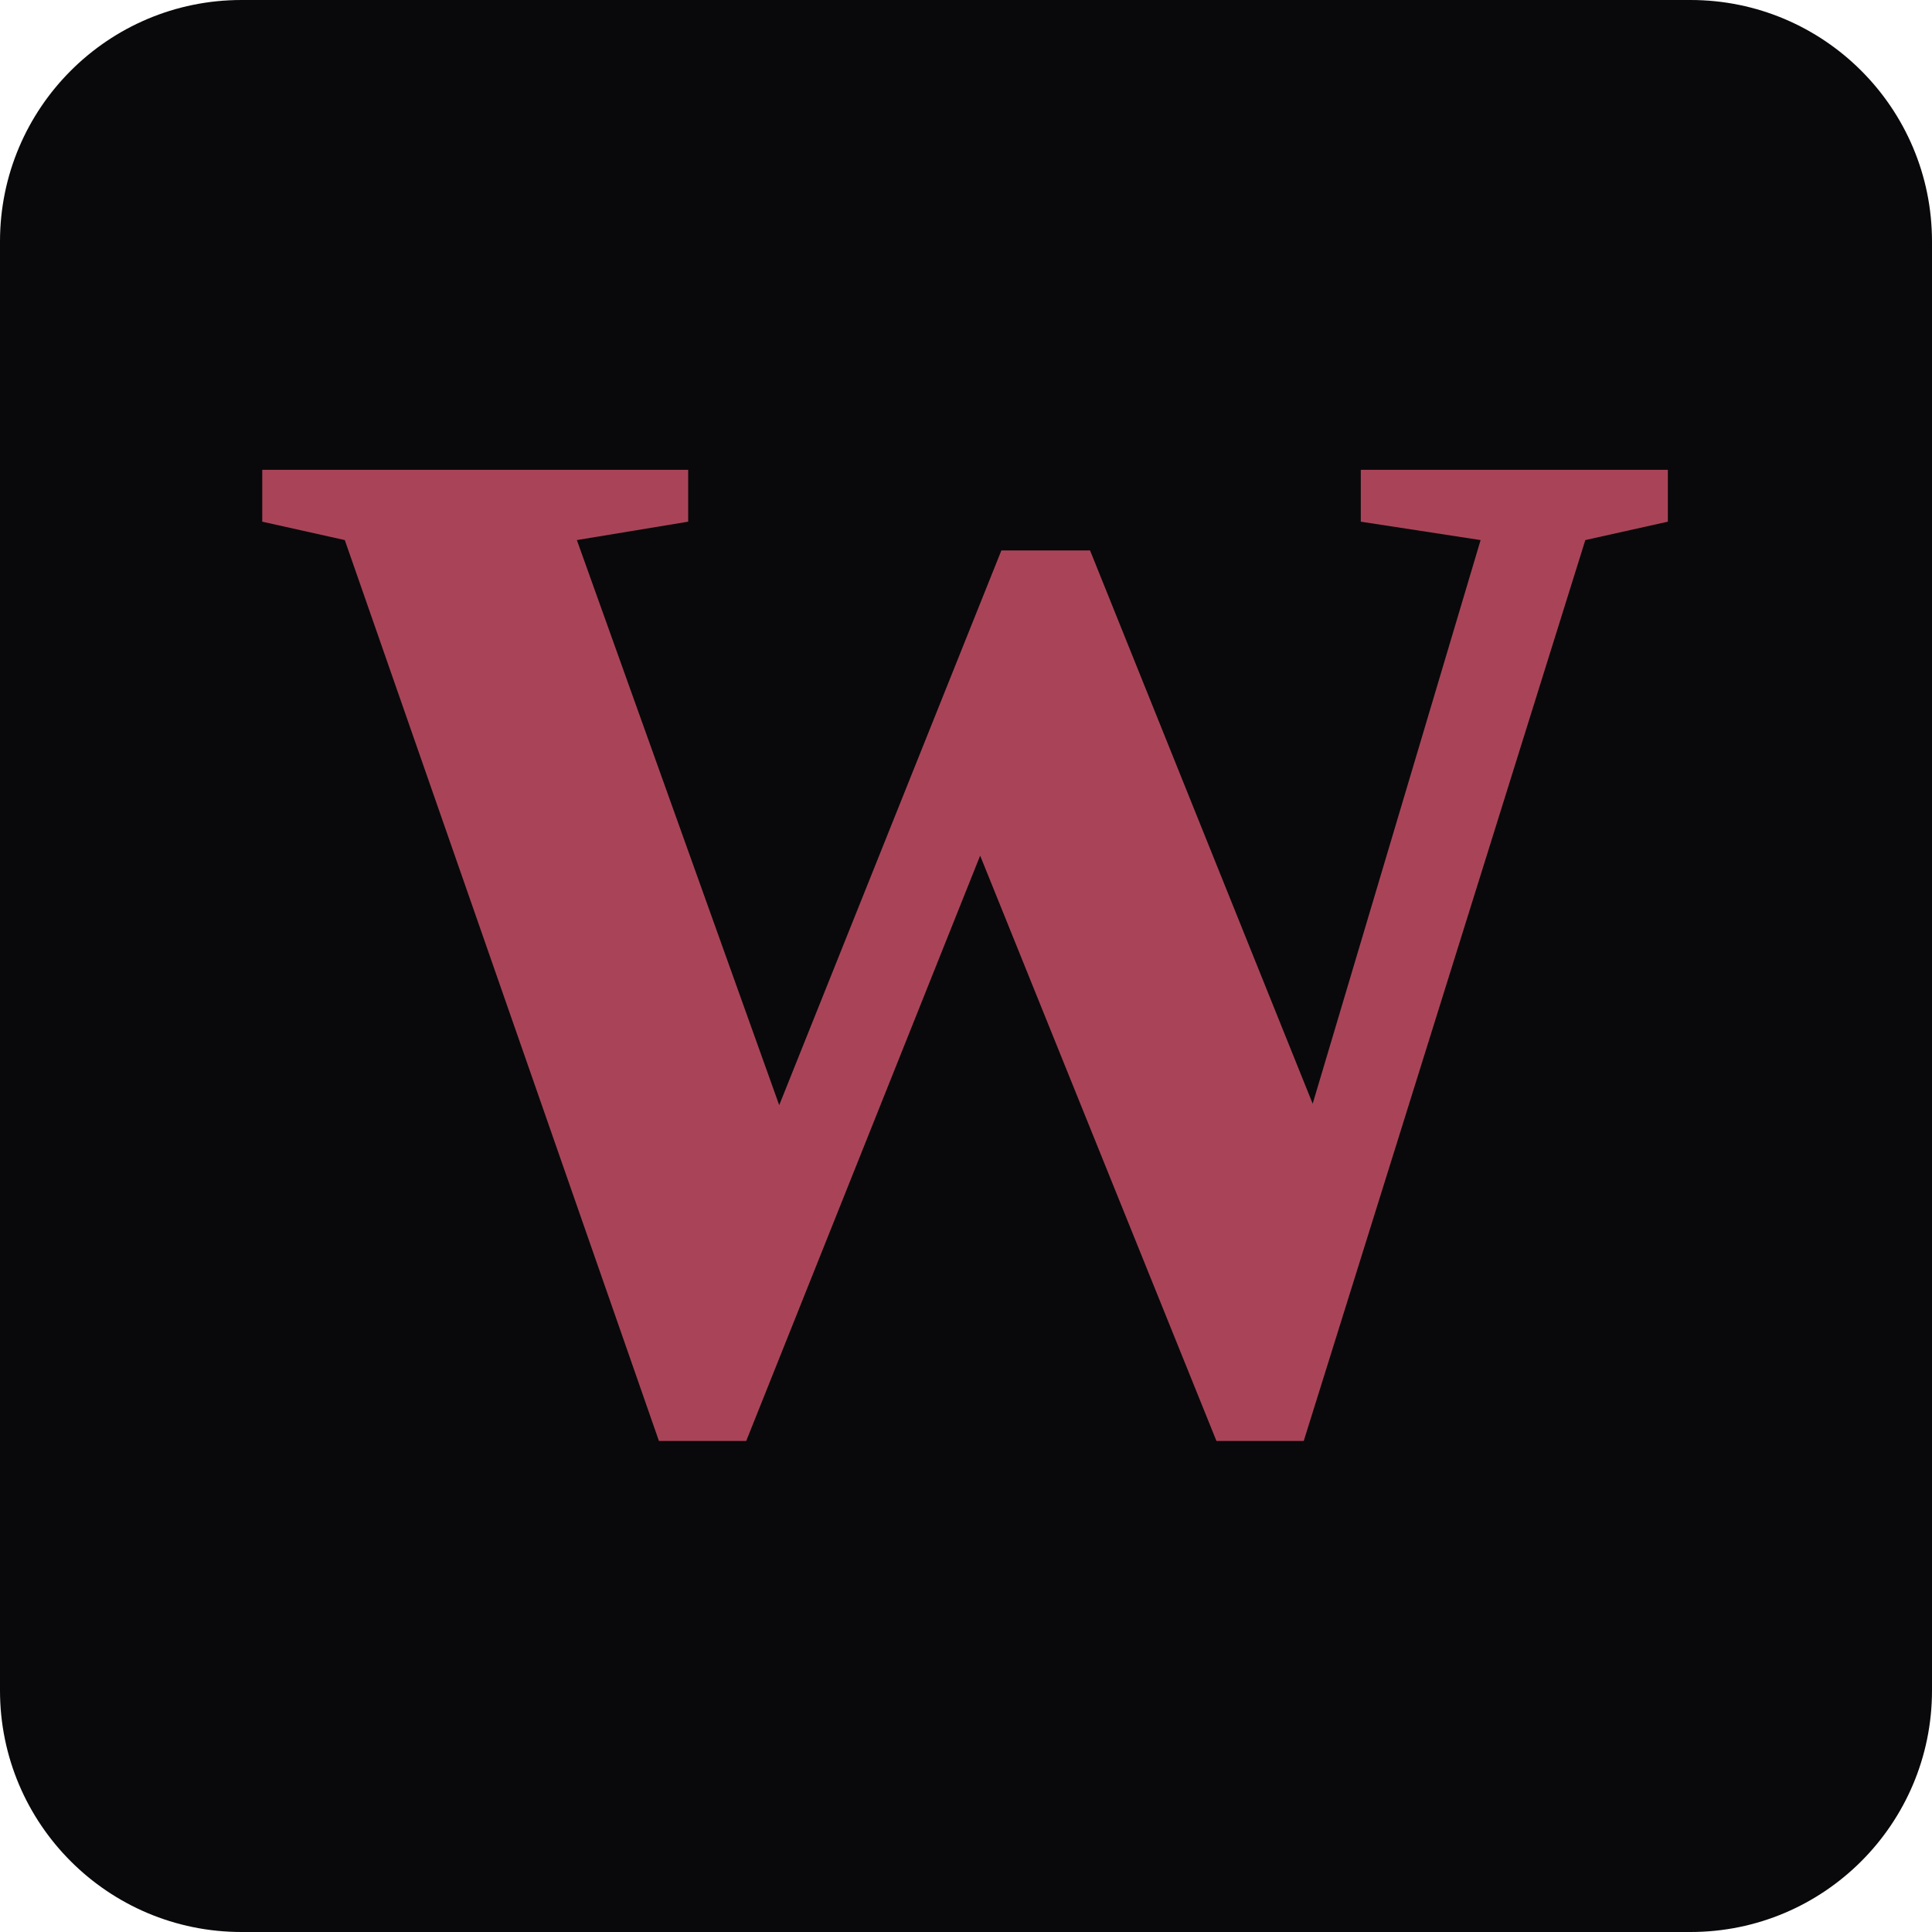
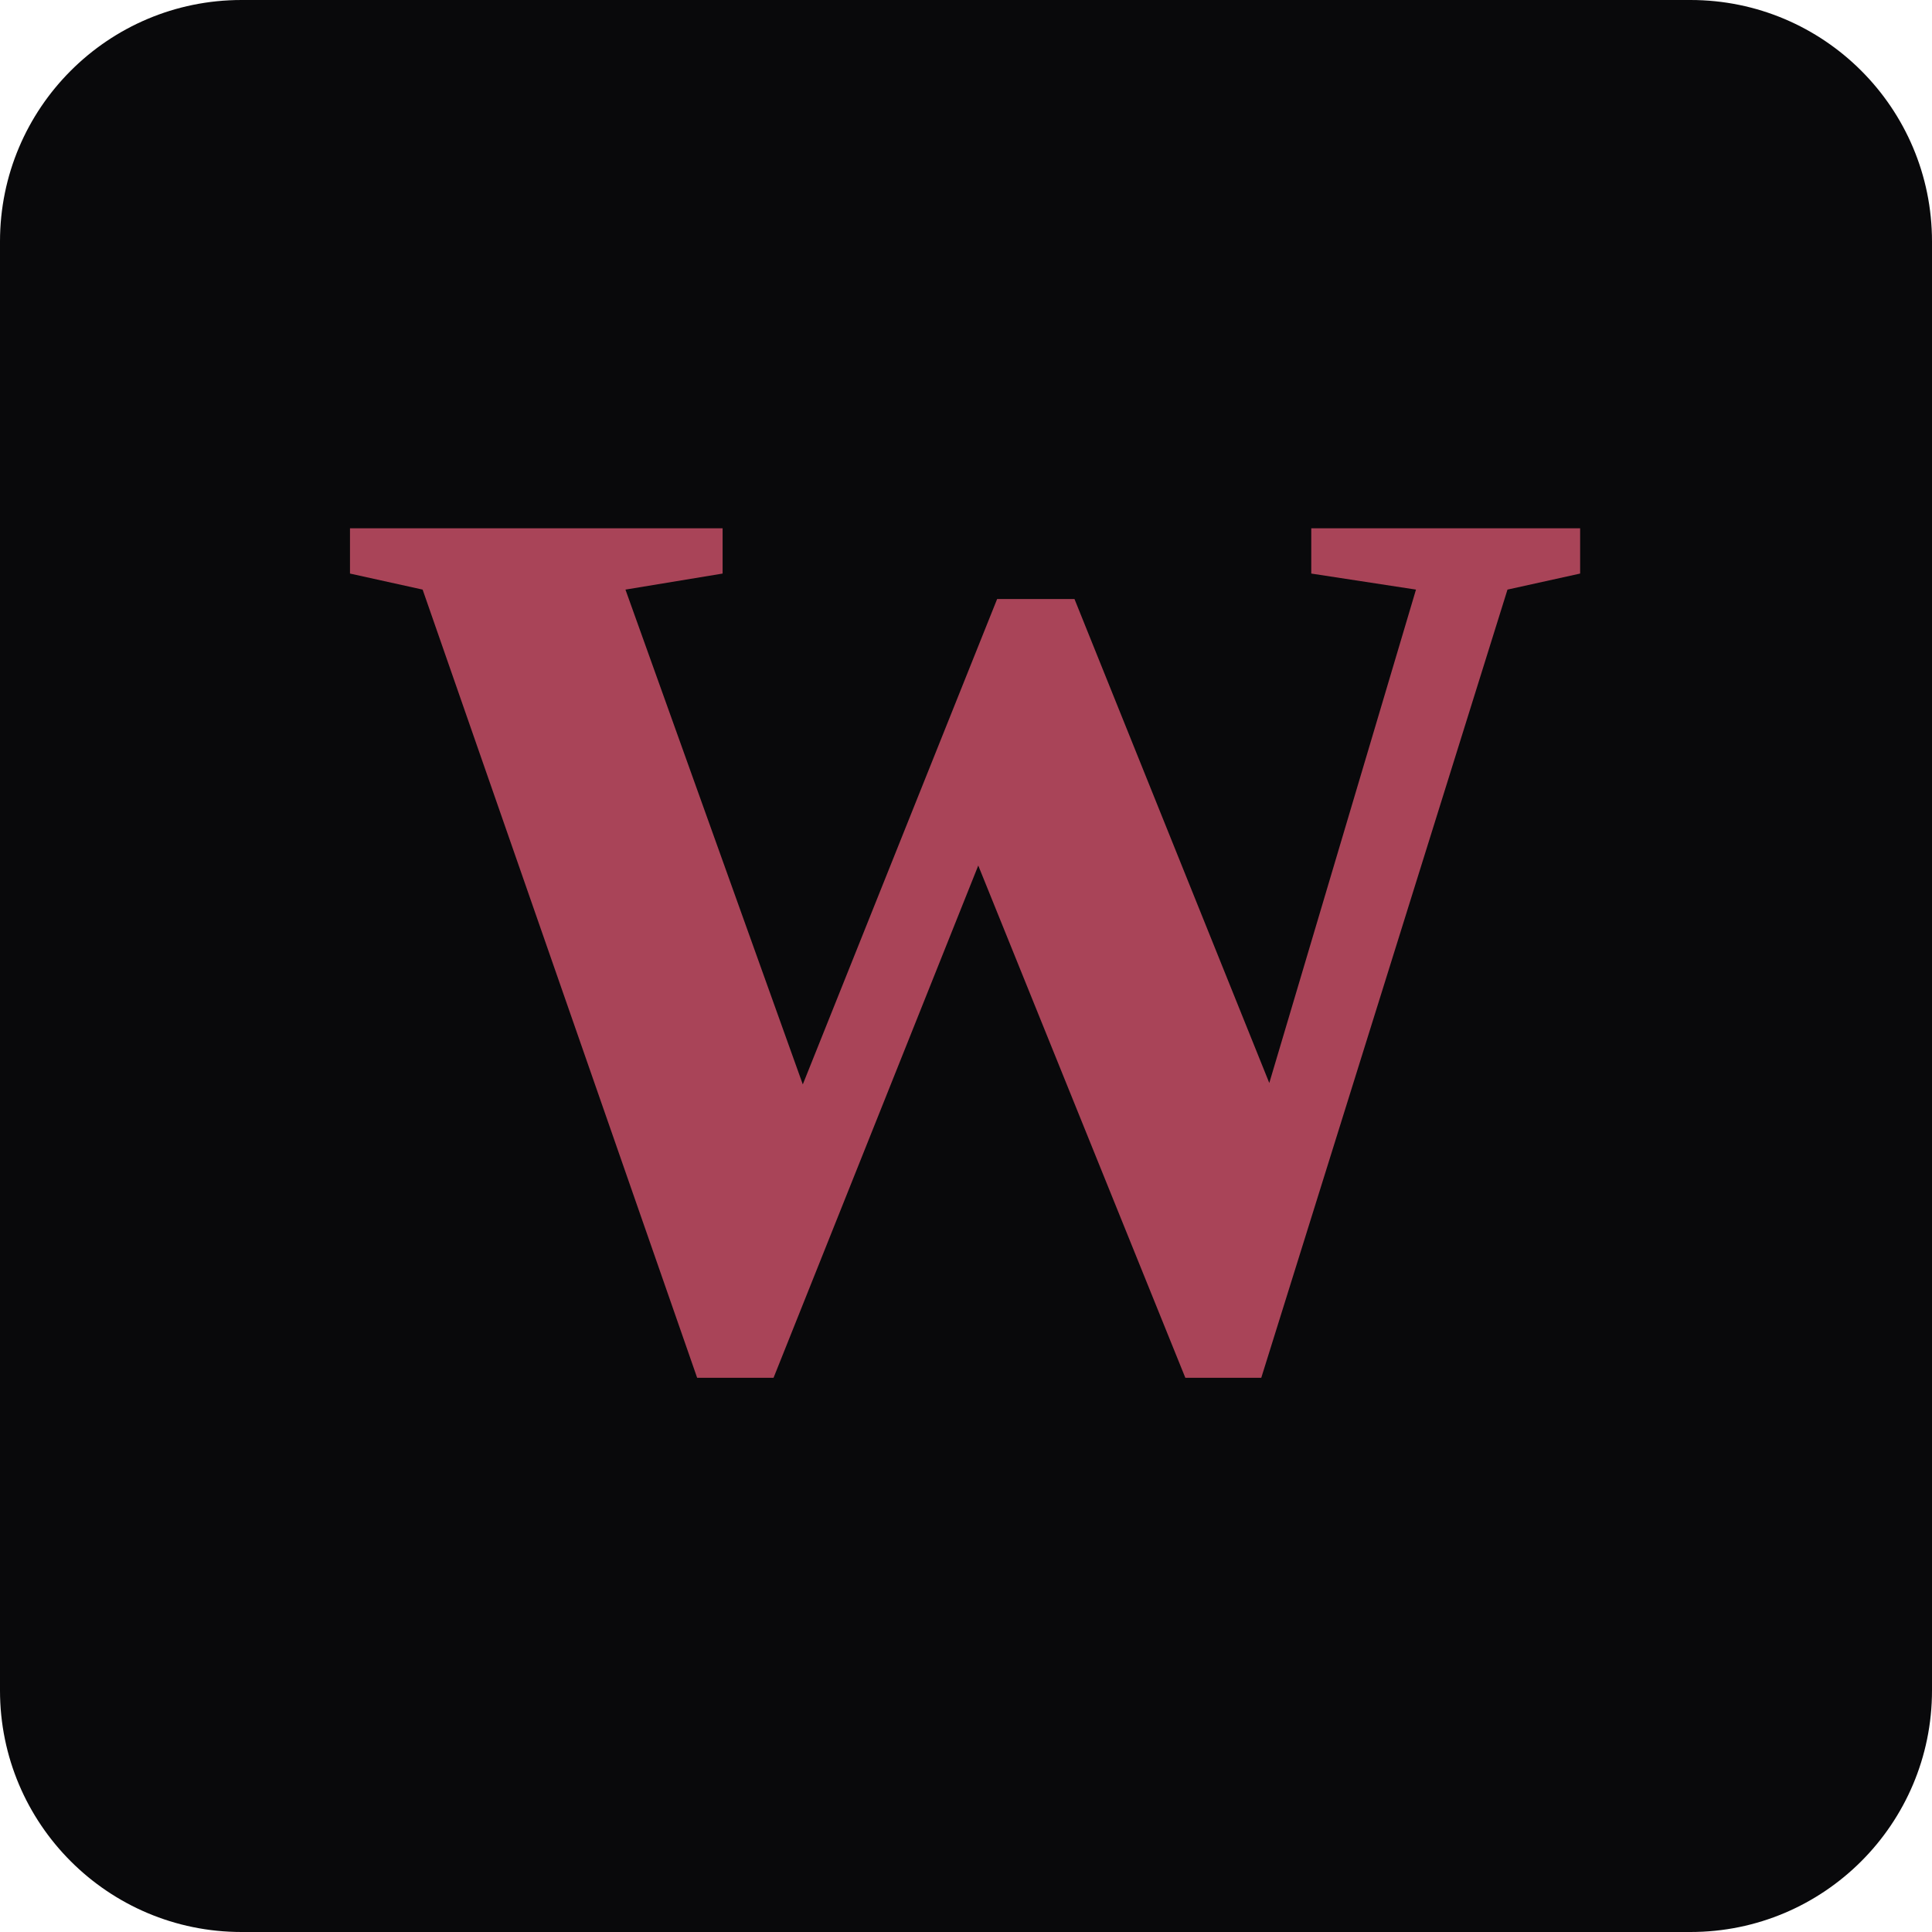
<svg xmlns="http://www.w3.org/2000/svg" viewBox="0 0 64 64">
  <rect width="64" height="64" rx="8" fill="#09090b" />
-   <text x="32" y="47" text-anchor="middle" font-size="48" font-family="'Old English Text MT','UnifrakturCook','Times New Roman',serif" font-weight="700" fill="#a94458">W</text>
+   <text x="32" y="45" text-anchor="middle" font-size="42" font-family="Georgia,'Times New Roman',serif" font-weight="600" fill="#a94458">W</text>
</svg>
